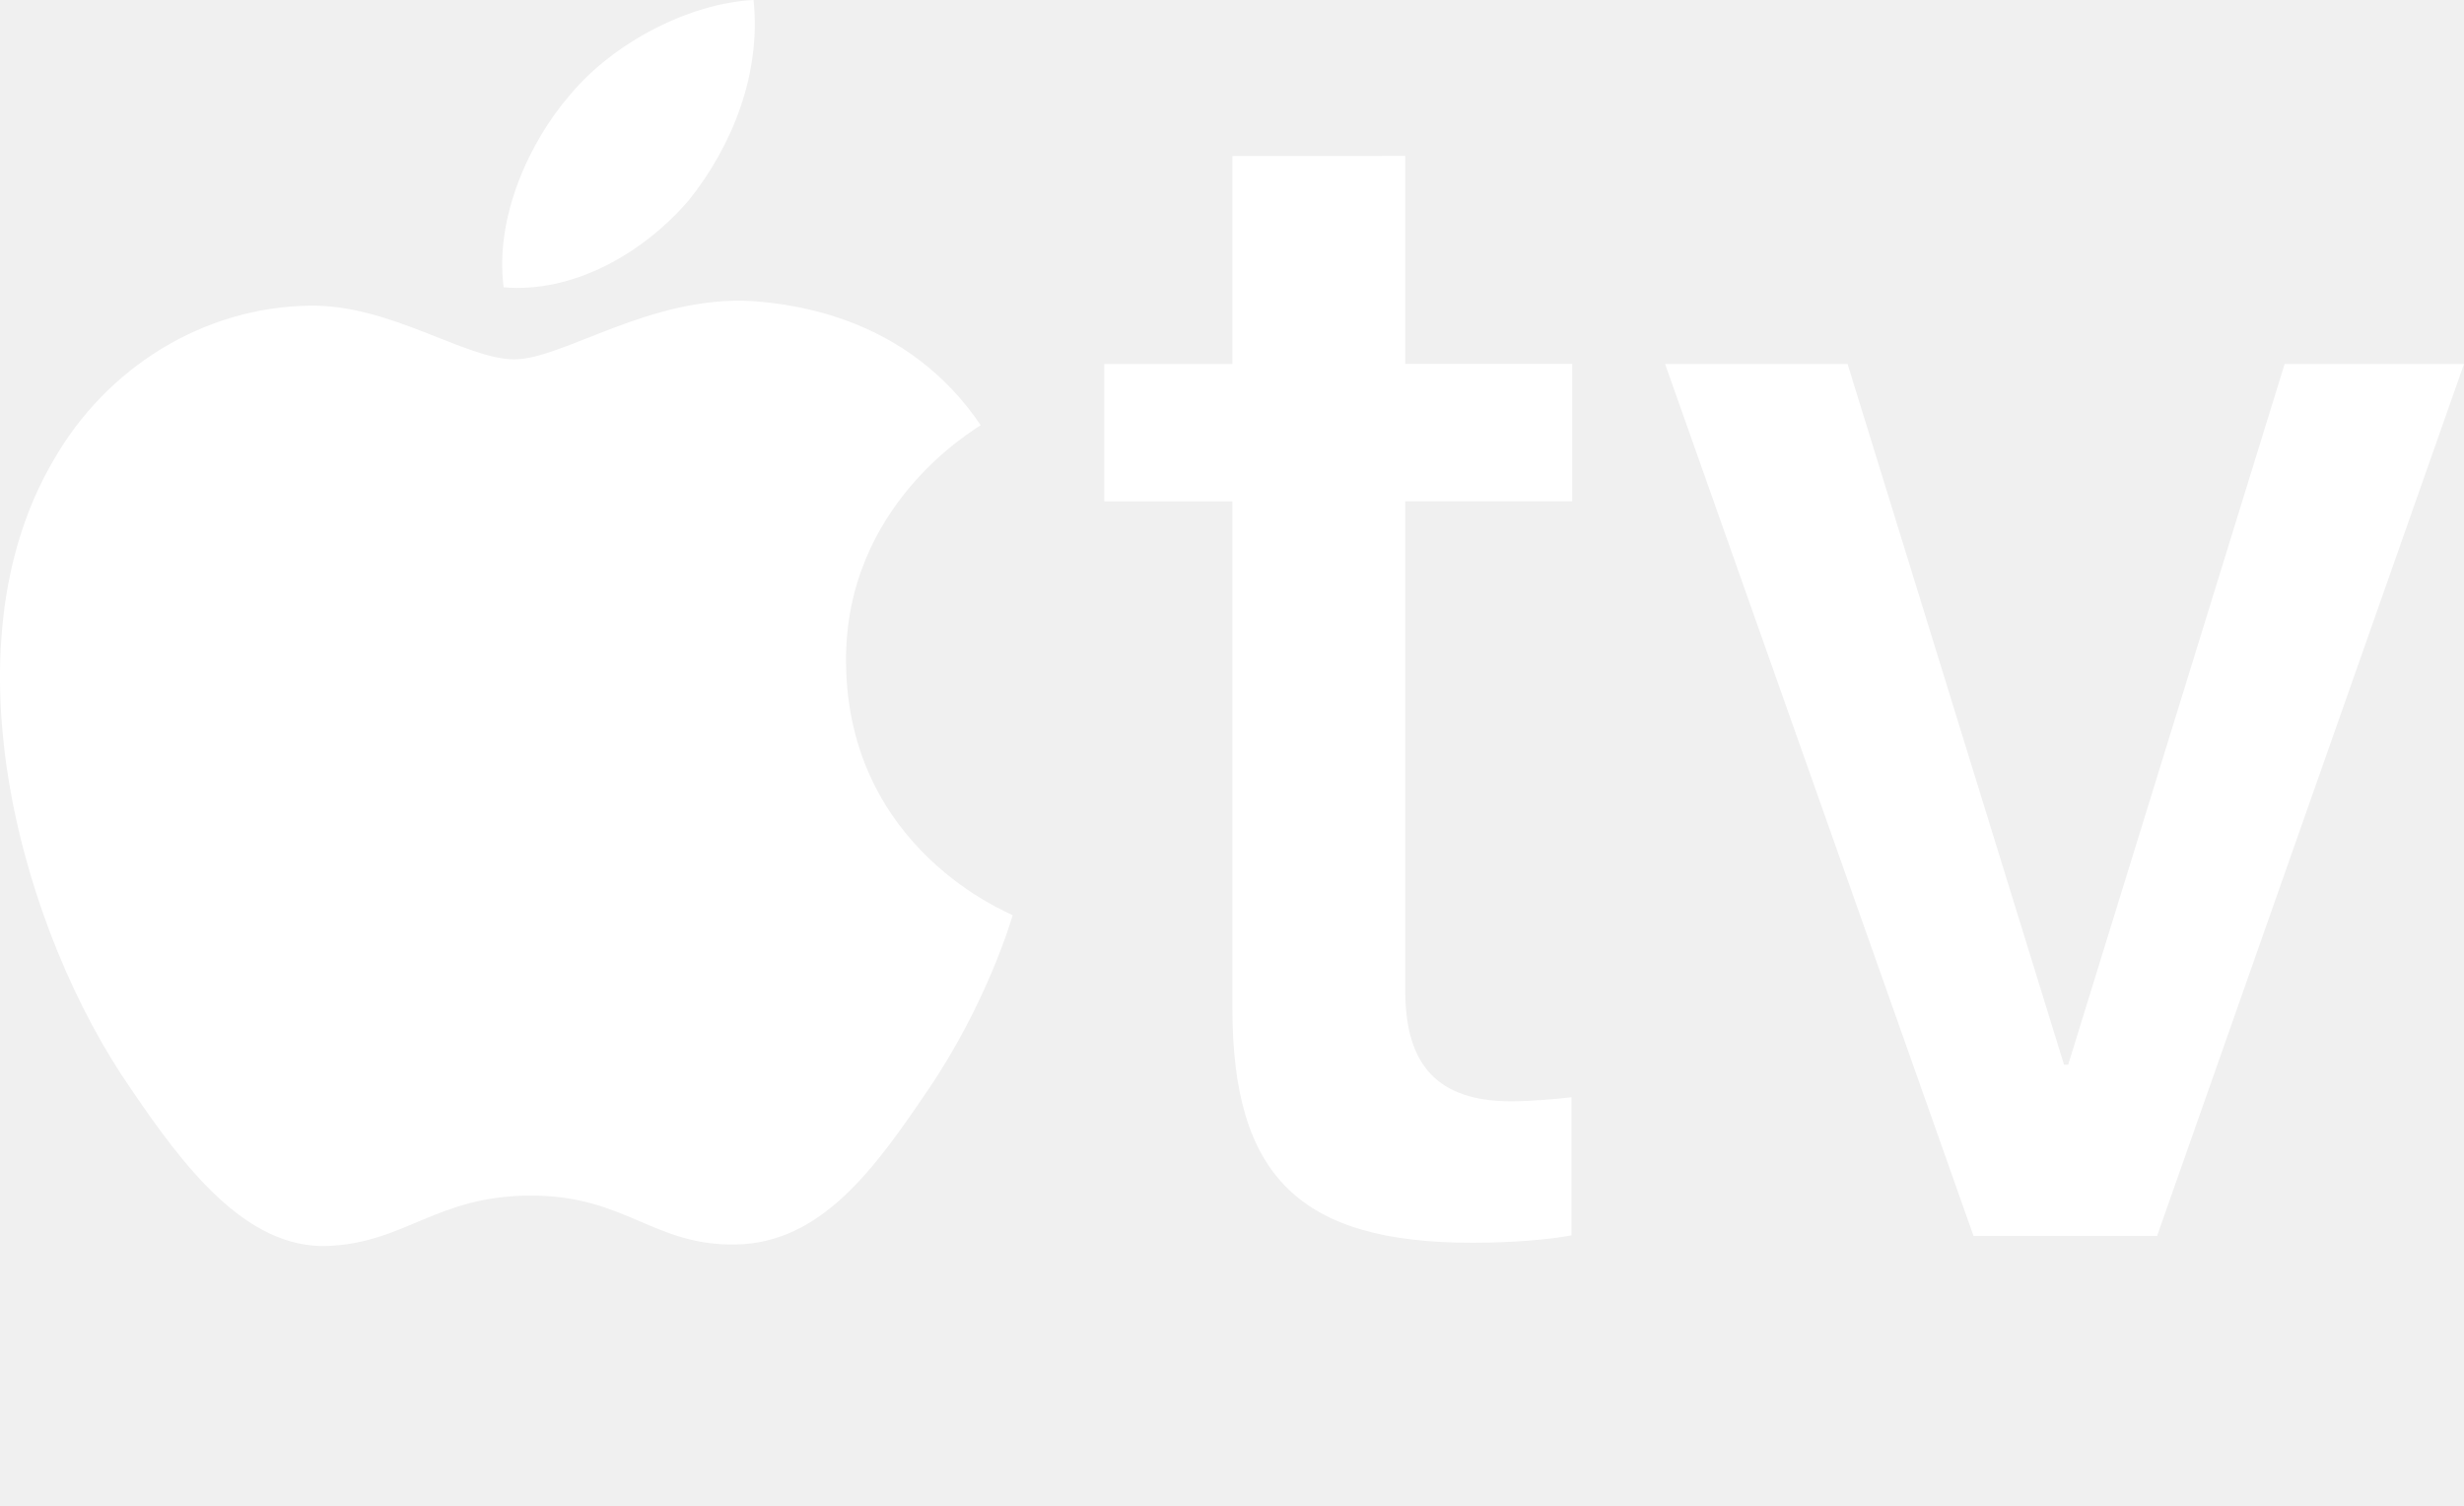
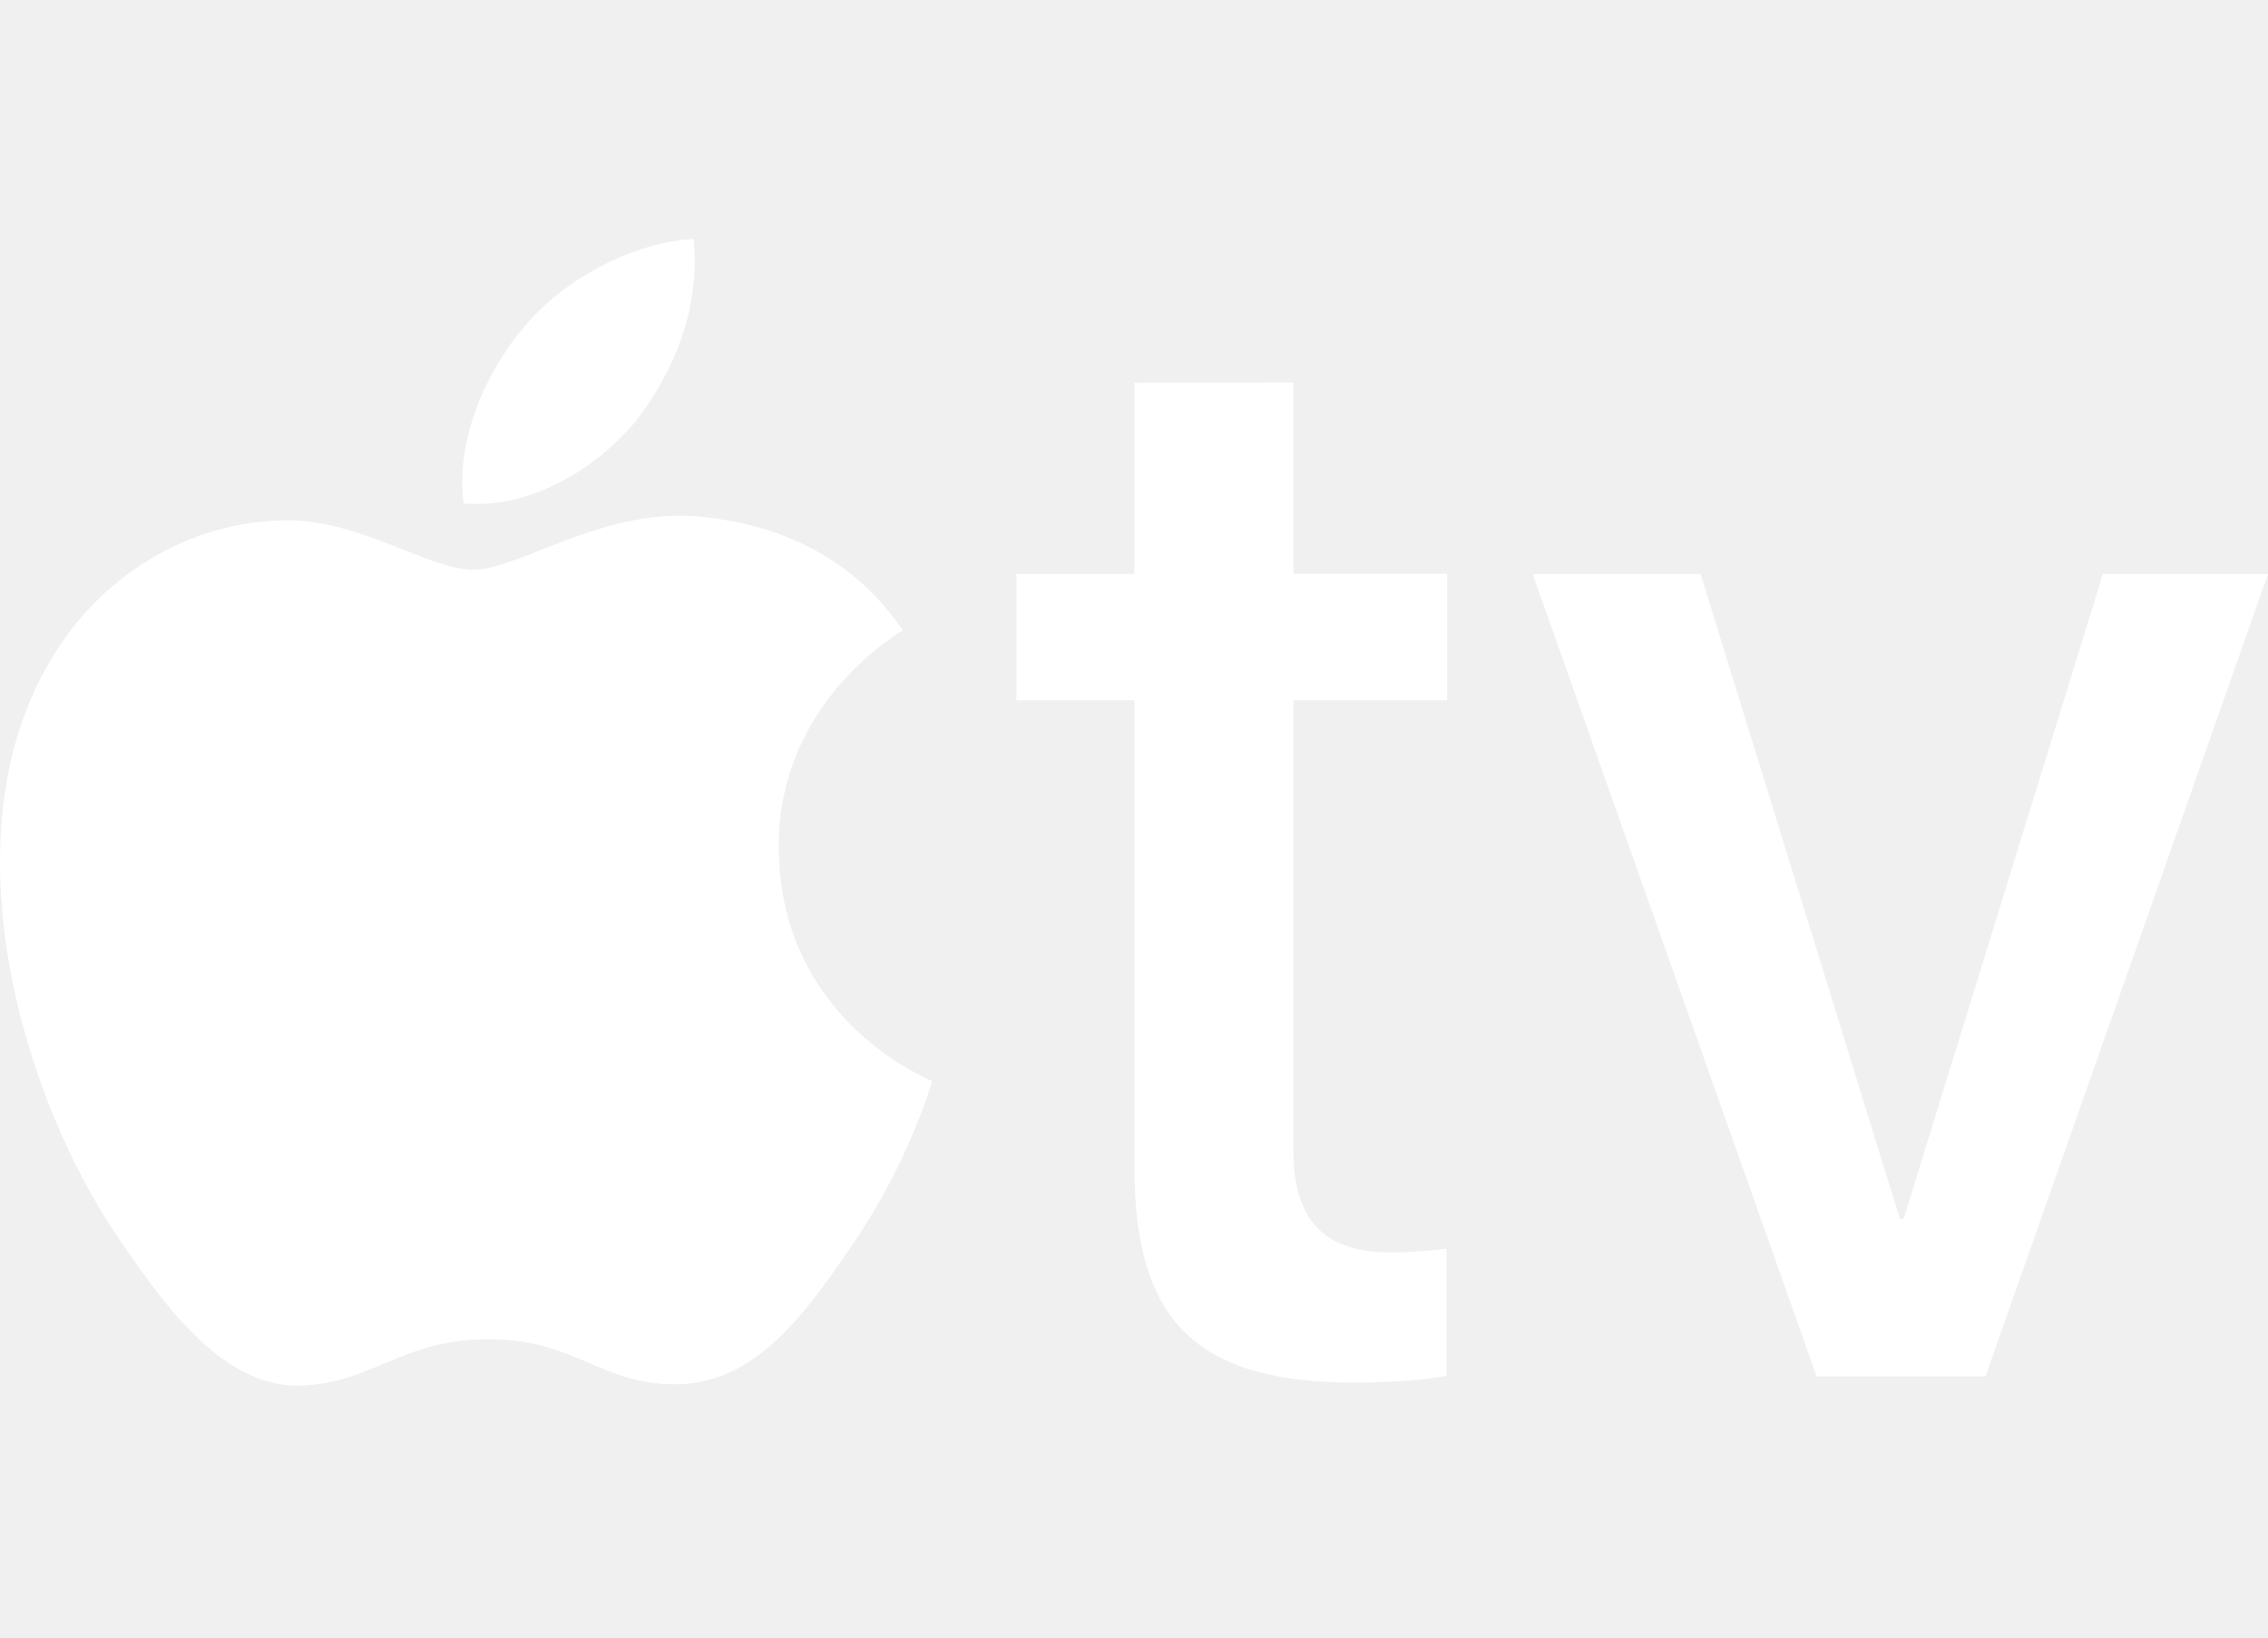
- <svg xmlns="http://www.w3.org/2000/svg" width="1404" height="858" viewBox="0 0 1404 858" fill="none">
-   <path d="M392.711 113.834C417.164 83.147 433.823 42.092 429.369 0C393.641 1.764 349.94 23.628 324.569 54.326C301.877 80.569 281.801 123.476 286.976 163.702C327.26 167.228 367.339 143.601 392.711 113.834Z" fill="white" />
-   <path d="M428.947 171.578C370.539 168.051 320.934 204.753 293.079 204.753C265.133 204.753 222.451 173.341 176.263 174.17C116.199 175.052 60.486 209.109 29.936 263.226C-32.822 371.356 13.351 531.948 74.362 620.07C103.979 663.717 139.707 711.716 186.722 709.953C231.149 708.189 248.65 681.241 302.605 681.241C356.663 681.241 372.3 709.953 419.315 709.13C468.195 708.248 498.642 665.483 528.258 621.836C562.225 572.177 576.207 524.178 577.035 521.48C576.154 520.598 483.004 484.781 482.071 377.48C481.19 287.595 555.289 244.88 558.808 242.288C516.971 180.291 451.627 173.341 428.947 171.578Z" fill="white" />
-   <path d="M800.71 88.857V207.354H895.879V285.629H800.71V564.407C800.71 607.536 819.673 627.544 861.29 627.544C871.74 627.544 888.825 626.076 895.465 625.194V703.882C884.075 706.232 861.29 708.144 839.027 708.144C740.543 708.144 702.226 670.198 702.226 574.406V285.674H629.217V207.399H702.226V88.902L800.71 88.857Z" fill="white" />
-   <path d="M1229.12 704.231H1124.53L948.789 207.428H1052.76L1176.1 606.675H1178.45L1301.79 207.428H1404L1229.12 704.231Z" fill="white" />
+ <svg xmlns="http://www.w3.org/2000/svg" width="1404" height="1014" viewBox="0 0 1404 1014" fill="none">
+   <path d="M392.711 261.834C417.164 231.147 433.823 190.092 429.369 148C393.641 149.764 349.94 171.628 324.569 202.326C301.877 228.569 281.801 271.476 286.976 311.702C327.26 315.228 367.339 291.601 392.711 261.834Z" fill="white" />
+   <path d="M428.947 319.578C370.539 316.051 320.934 352.753 293.079 352.753C265.133 352.753 222.451 321.341 176.263 322.17C116.199 323.052 60.486 357.109 29.936 411.226C-32.822 519.356 13.351 679.948 74.362 768.07C103.979 811.717 139.707 859.716 186.722 857.953C231.149 856.189 248.65 829.241 302.605 829.241C356.663 829.241 372.3 857.953 419.315 857.13C468.195 856.248 498.642 813.483 528.258 769.836C562.225 720.177 576.207 672.178 577.035 669.48C576.154 668.598 483.004 632.781 482.071 525.48C481.19 435.595 555.289 392.88 558.808 390.288C516.971 328.291 451.627 321.341 428.947 319.578Z" fill="white" />
+   <path d="M800.71 236.857V355.354H895.879V433.629H800.71V712.407C800.71 755.536 819.673 775.544 861.29 775.544C871.74 775.544 888.825 774.076 895.465 773.194V851.882C884.075 854.232 861.29 856.144 839.027 856.144C740.543 856.144 702.226 818.198 702.226 722.406V433.674H629.217V355.399H702.226V236.902L800.71 236.857Z" fill="white" />
+   <path d="M1229.12 852.231H1124.53L948.789 355.428H1052.76L1176.1 754.675H1178.45L1301.79 355.428H1404L1229.12 852.231Z" fill="white" />
</svg>
